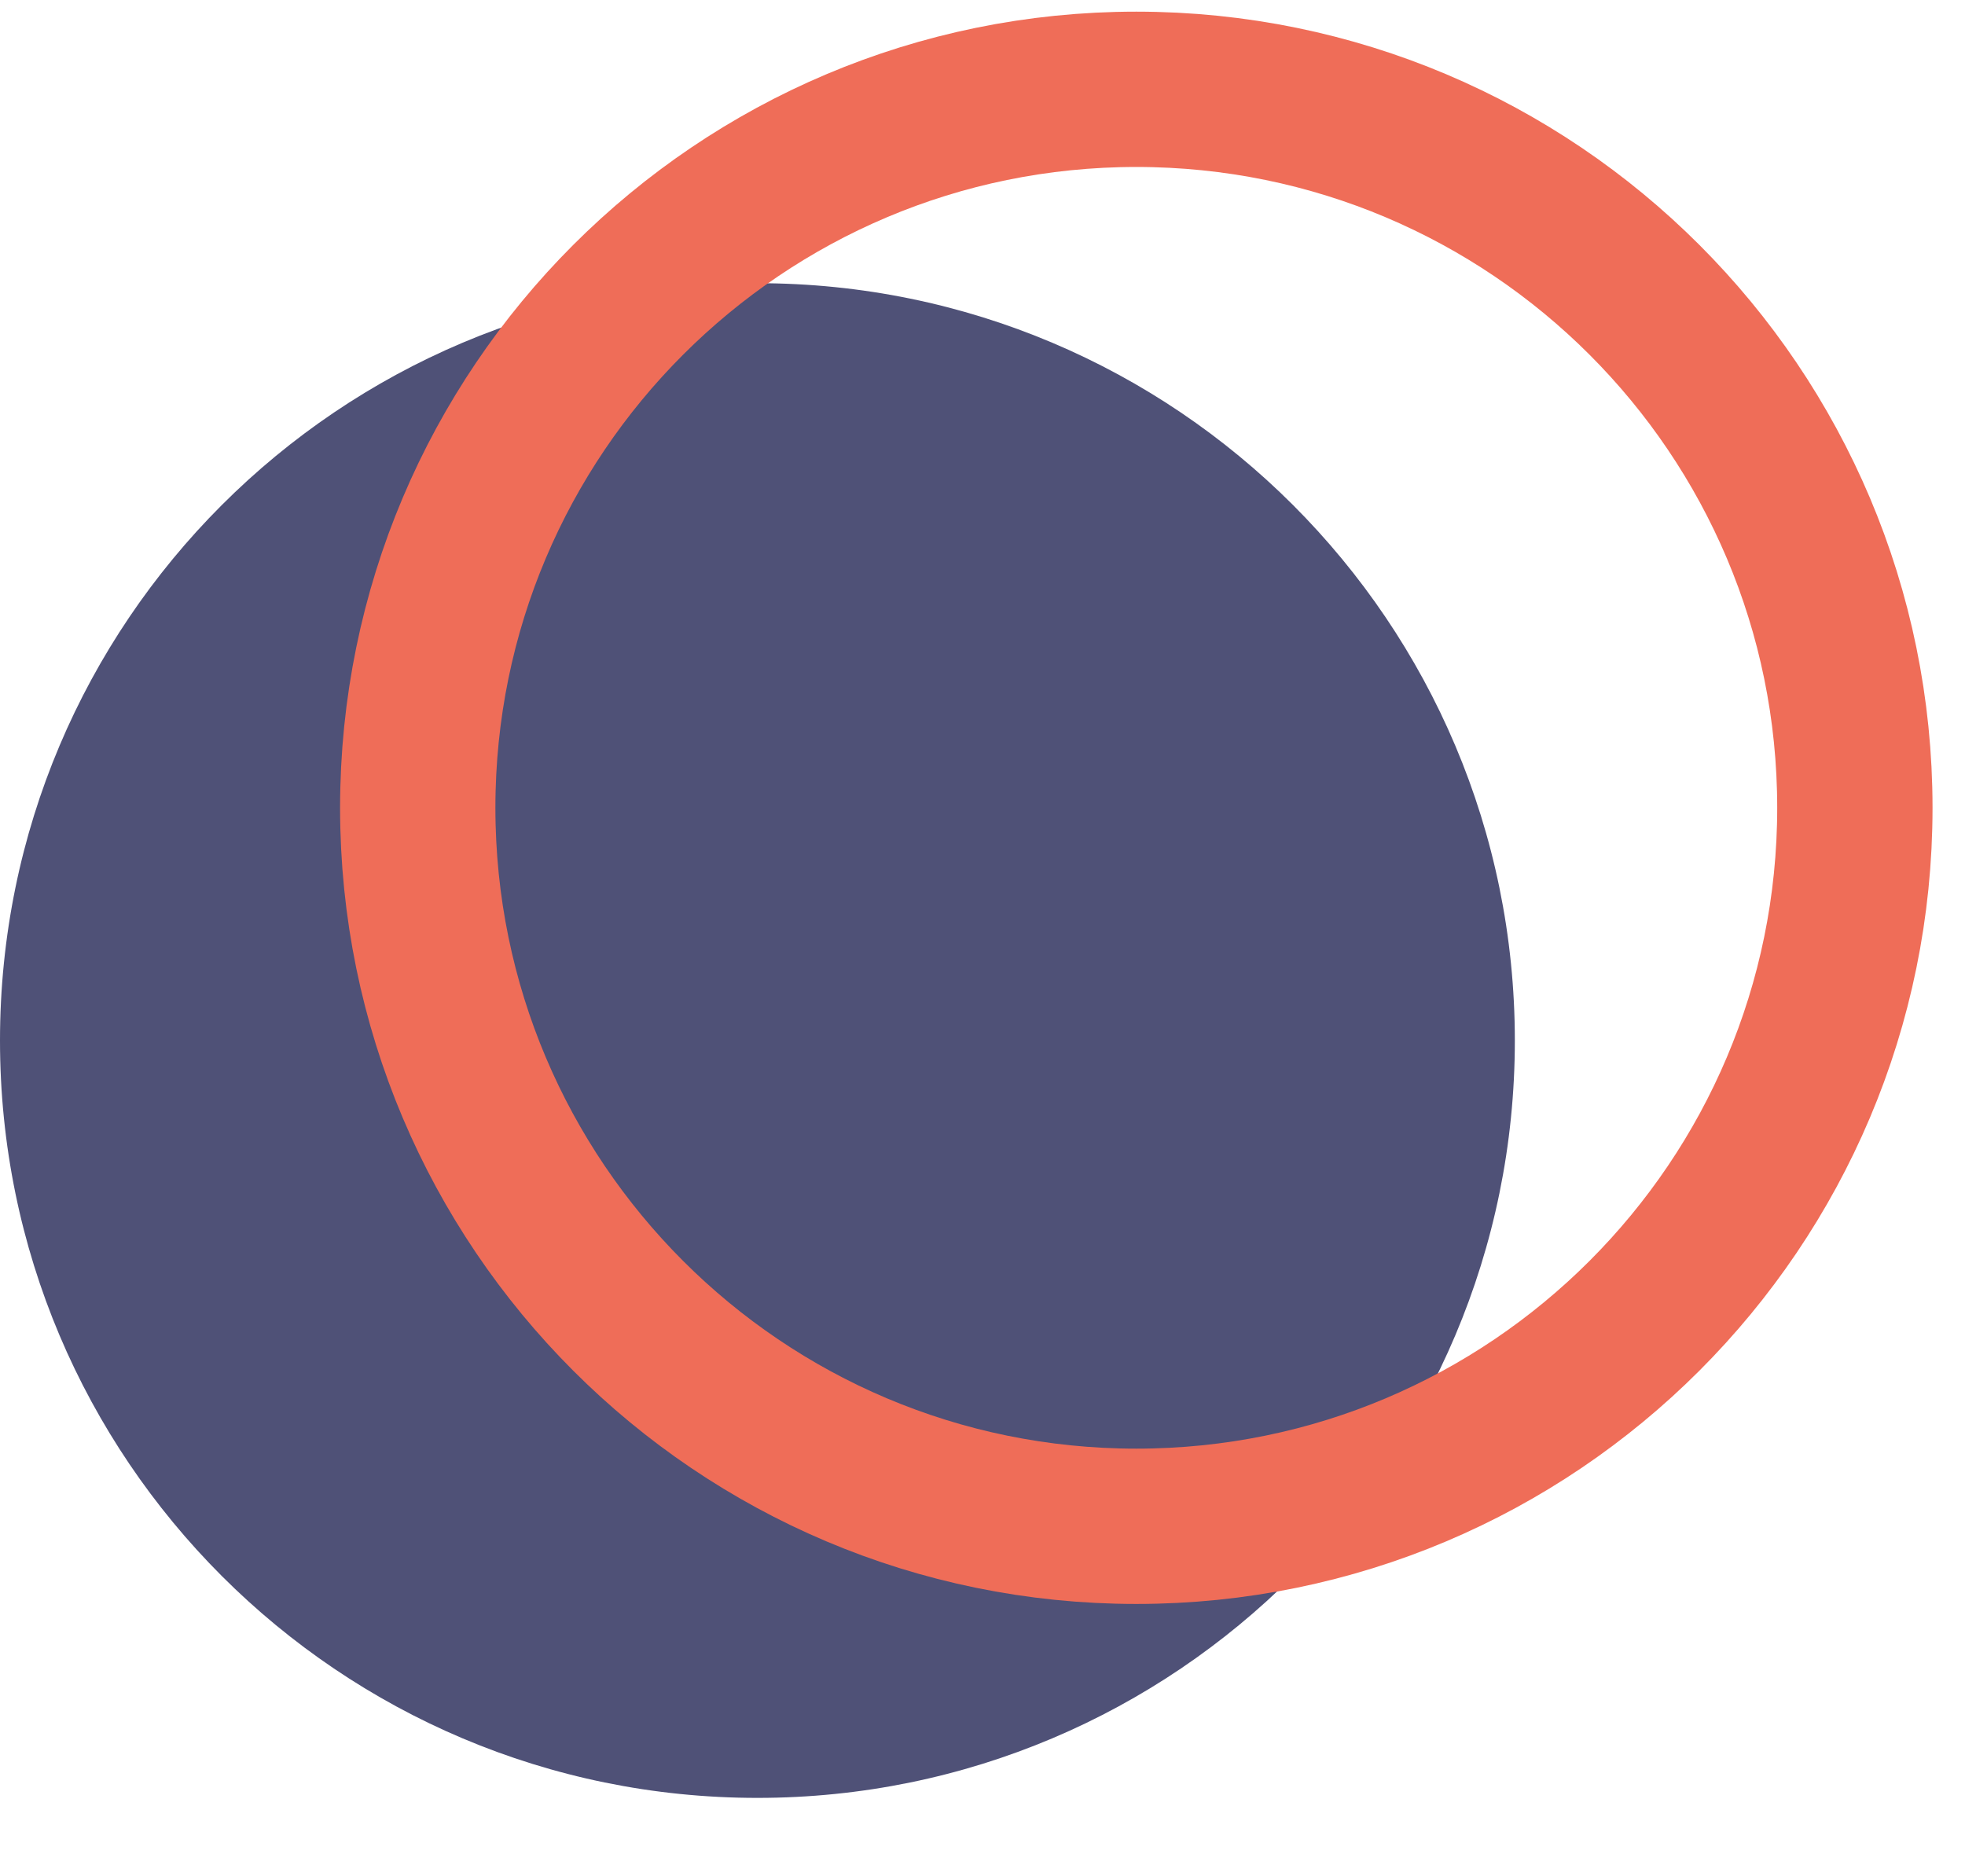
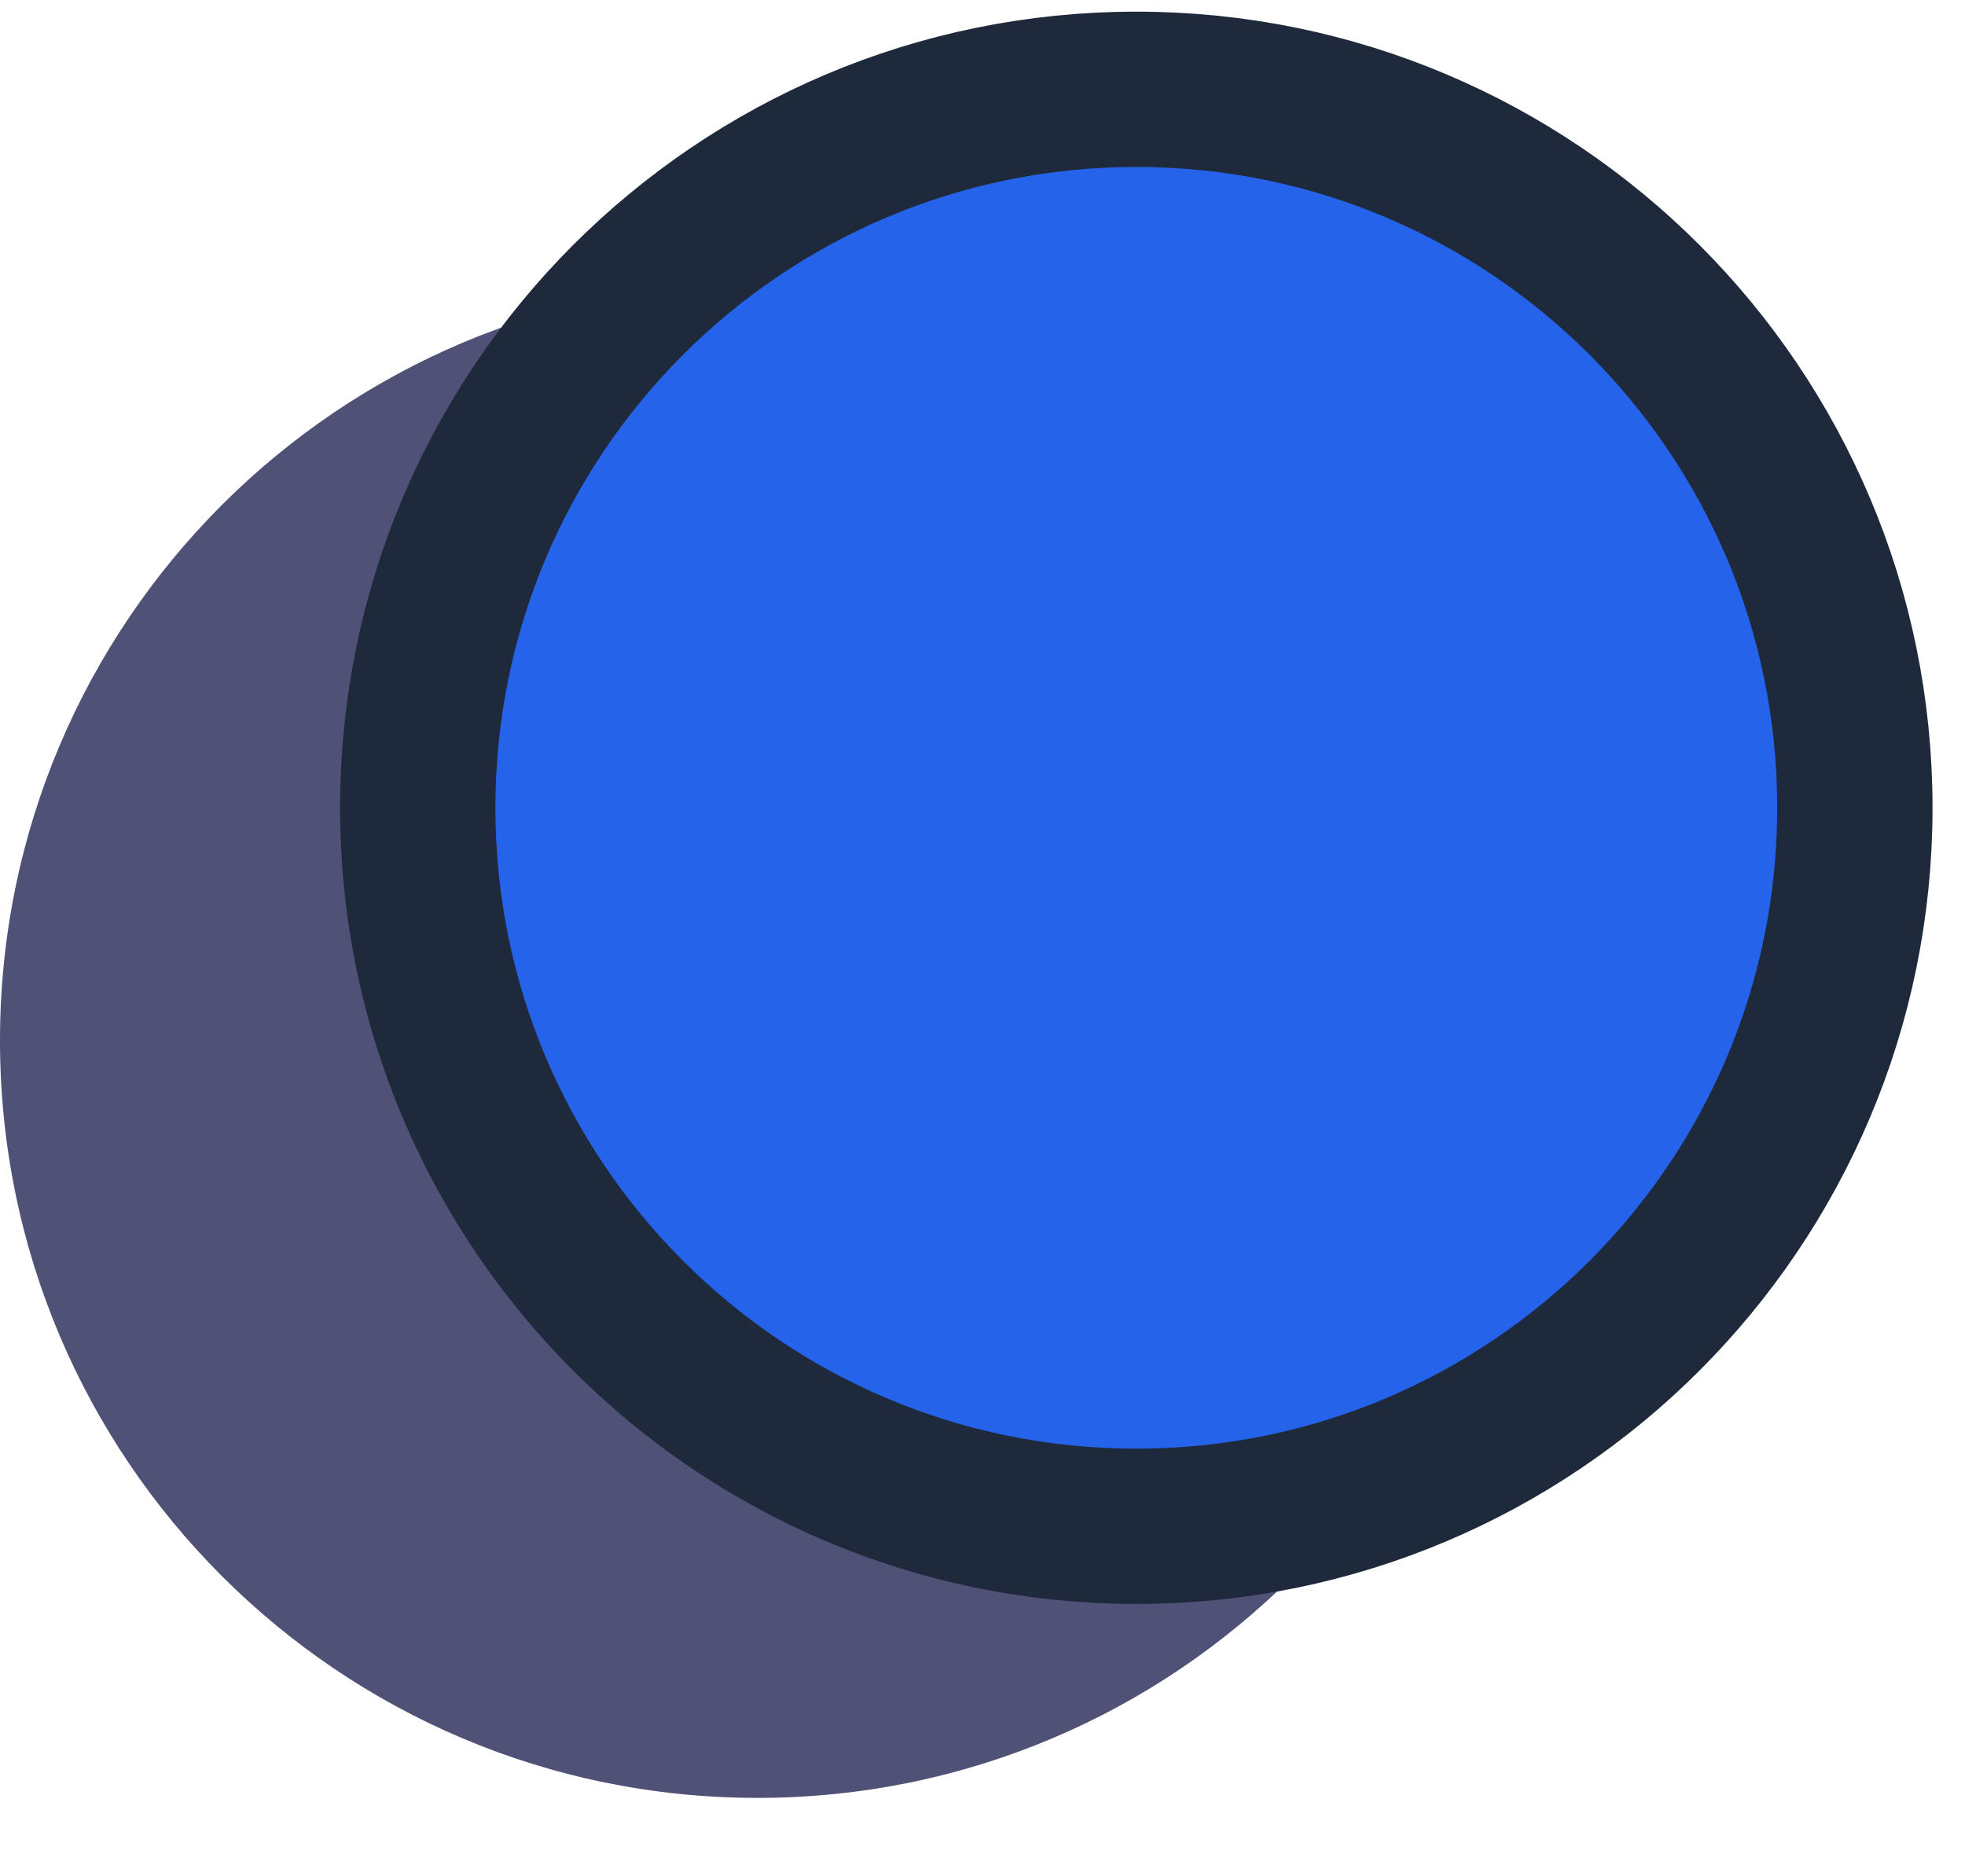
<svg xmlns="http://www.w3.org/2000/svg" width="22" height="21" viewBox="0 0 22 21" fill="none">
  <path d="M8.48 20.131C13.163 20.131 16.96 16.334 16.96 11.651C16.96 6.967 13.163 3.171 8.48 3.171C3.797 3.171 0 6.967 0 11.651C0 16.334 3.797 20.131 8.48 20.131Z" fill="#4F5177" />
-   <path d="M20.767 9.045C20.767 13.488 17.165 17.09 12.722 17.09C8.279 17.09 4.677 13.488 4.677 9.045C4.677 4.602 8.279 1 12.722 1C17.165 1 20.767 4.602 20.767 9.045Z" stroke="#EF6D58" stroke-width="1.739" />
+   <path d="M20.767 9.045C20.767 13.488 17.165 17.09 12.722 17.09C8.279 17.09 4.677 13.488 4.677 9.045C4.677 4.602 8.279 1 12.722 1C17.165 1 20.767 4.602 20.767 9.045Z" stroke="#1e293b" stroke-width="1.739" fill="#2563eb" />
</svg>
